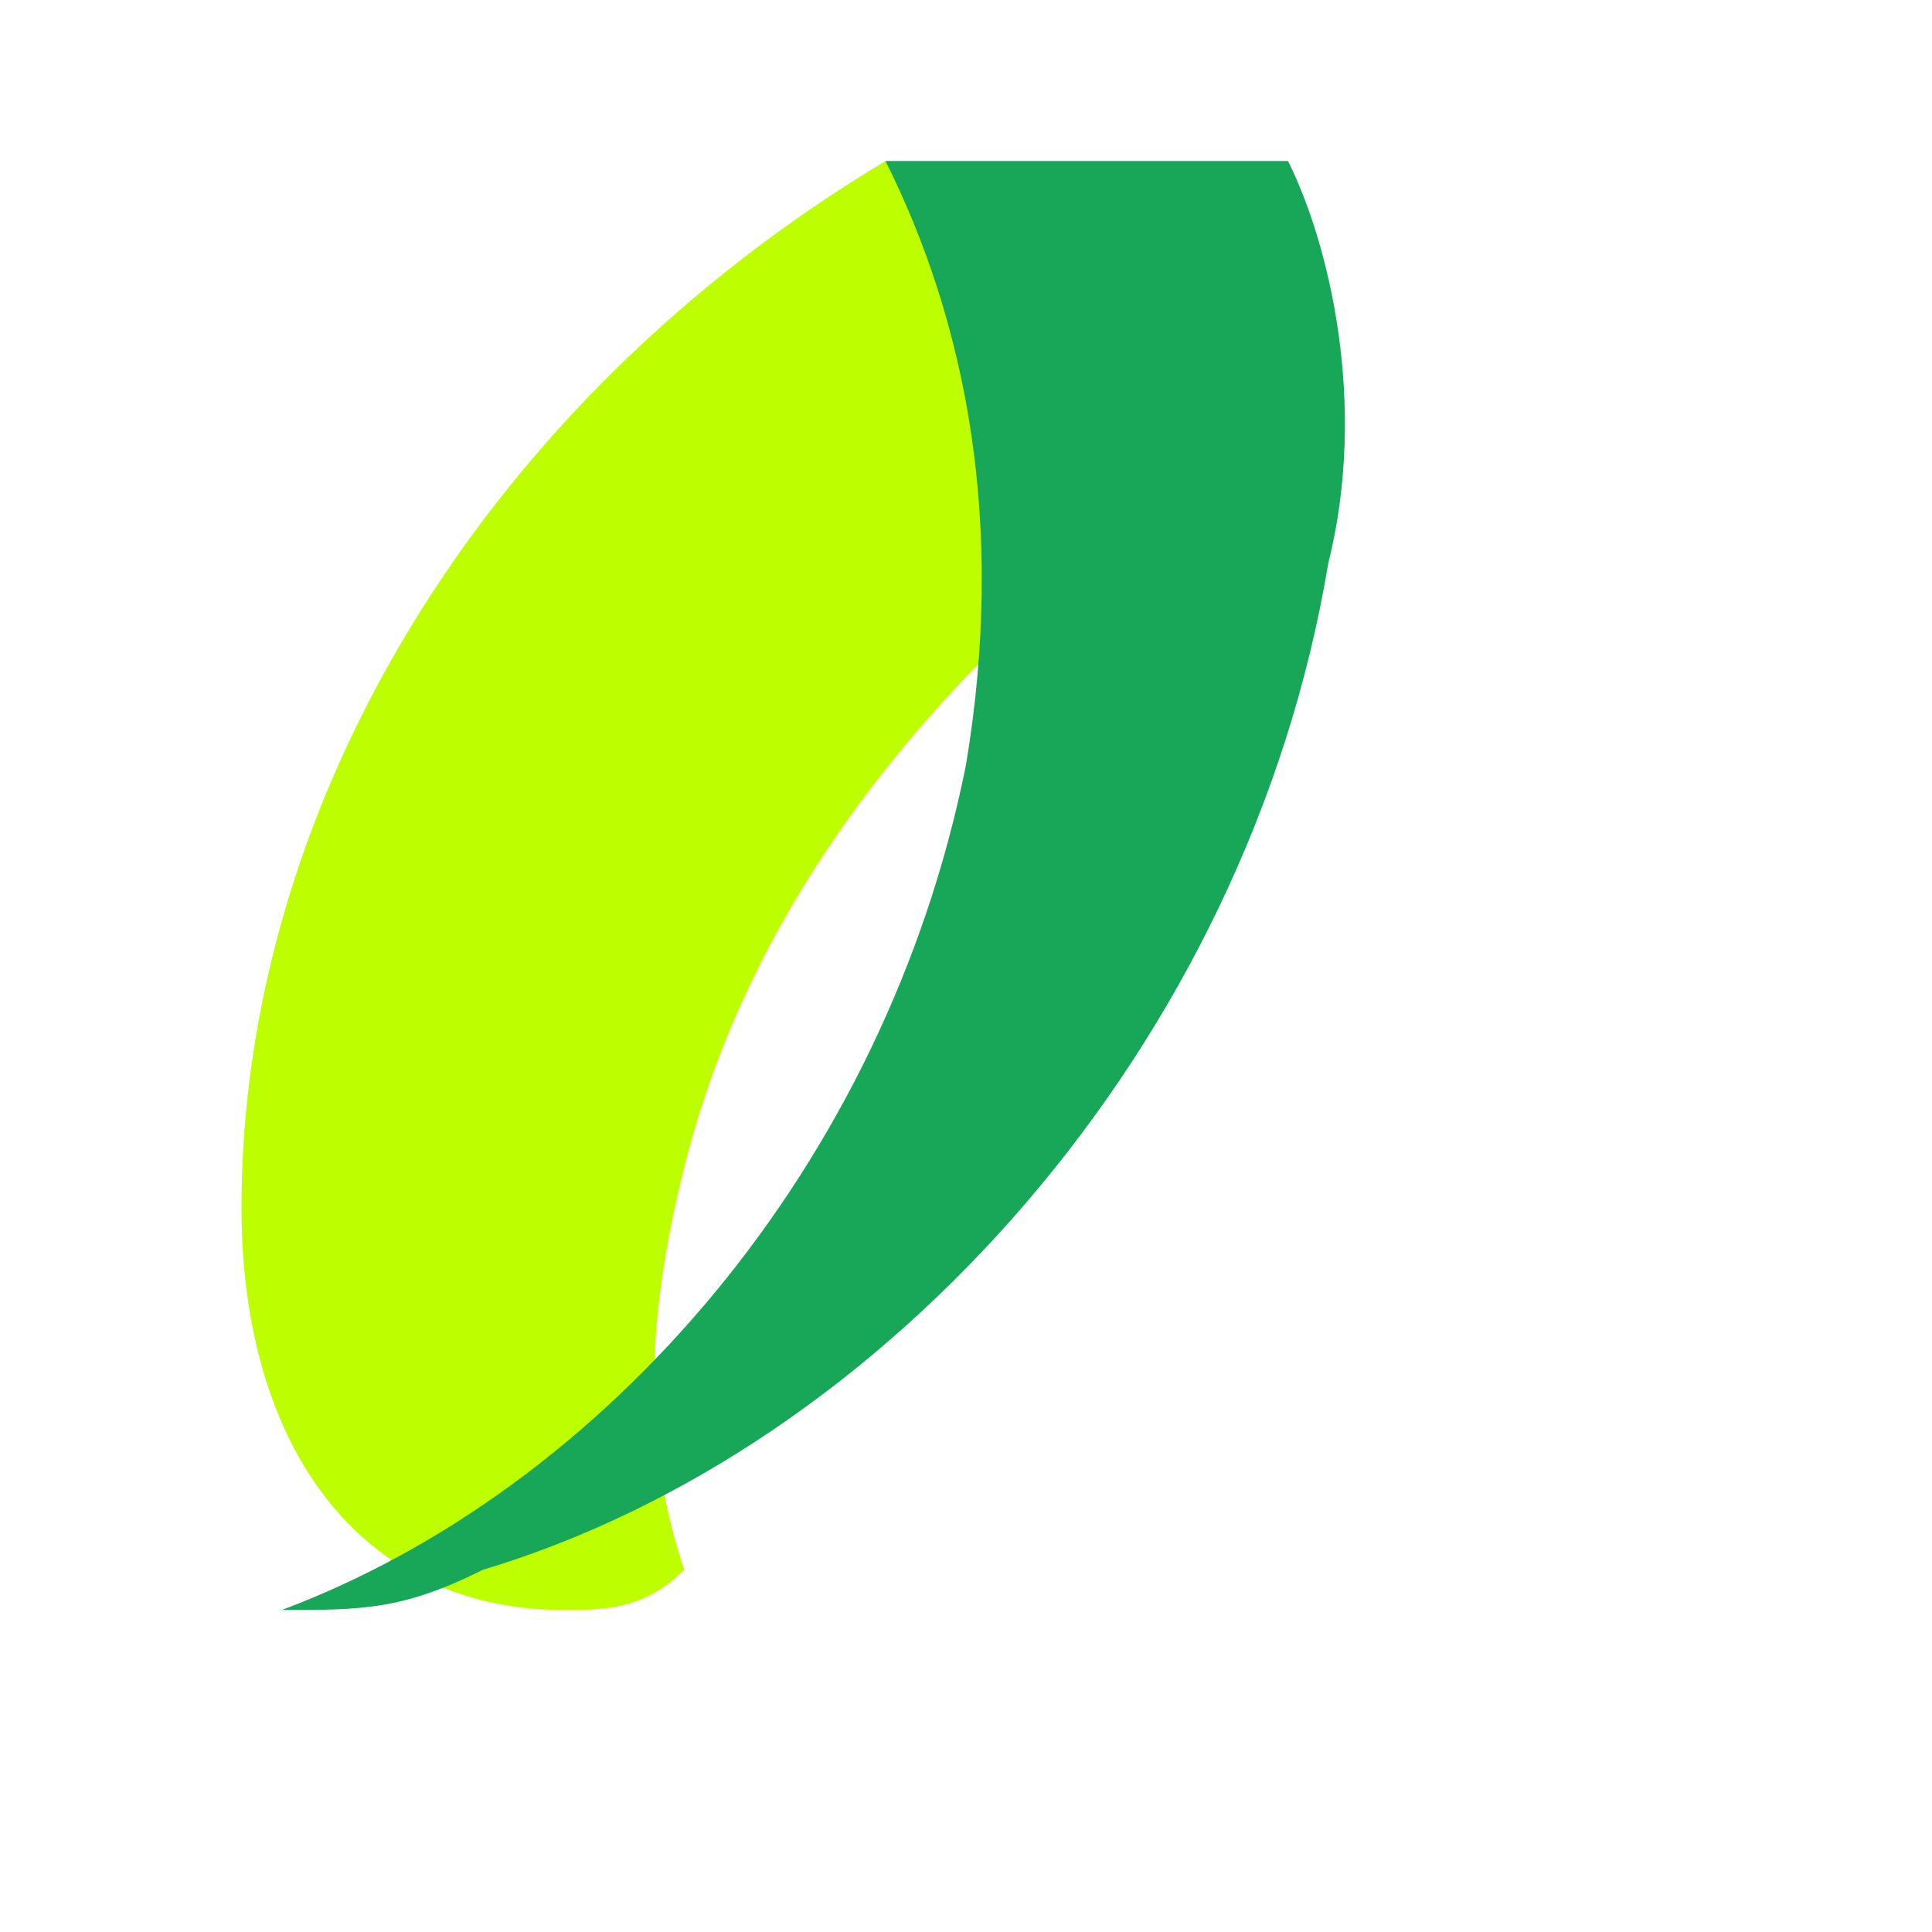
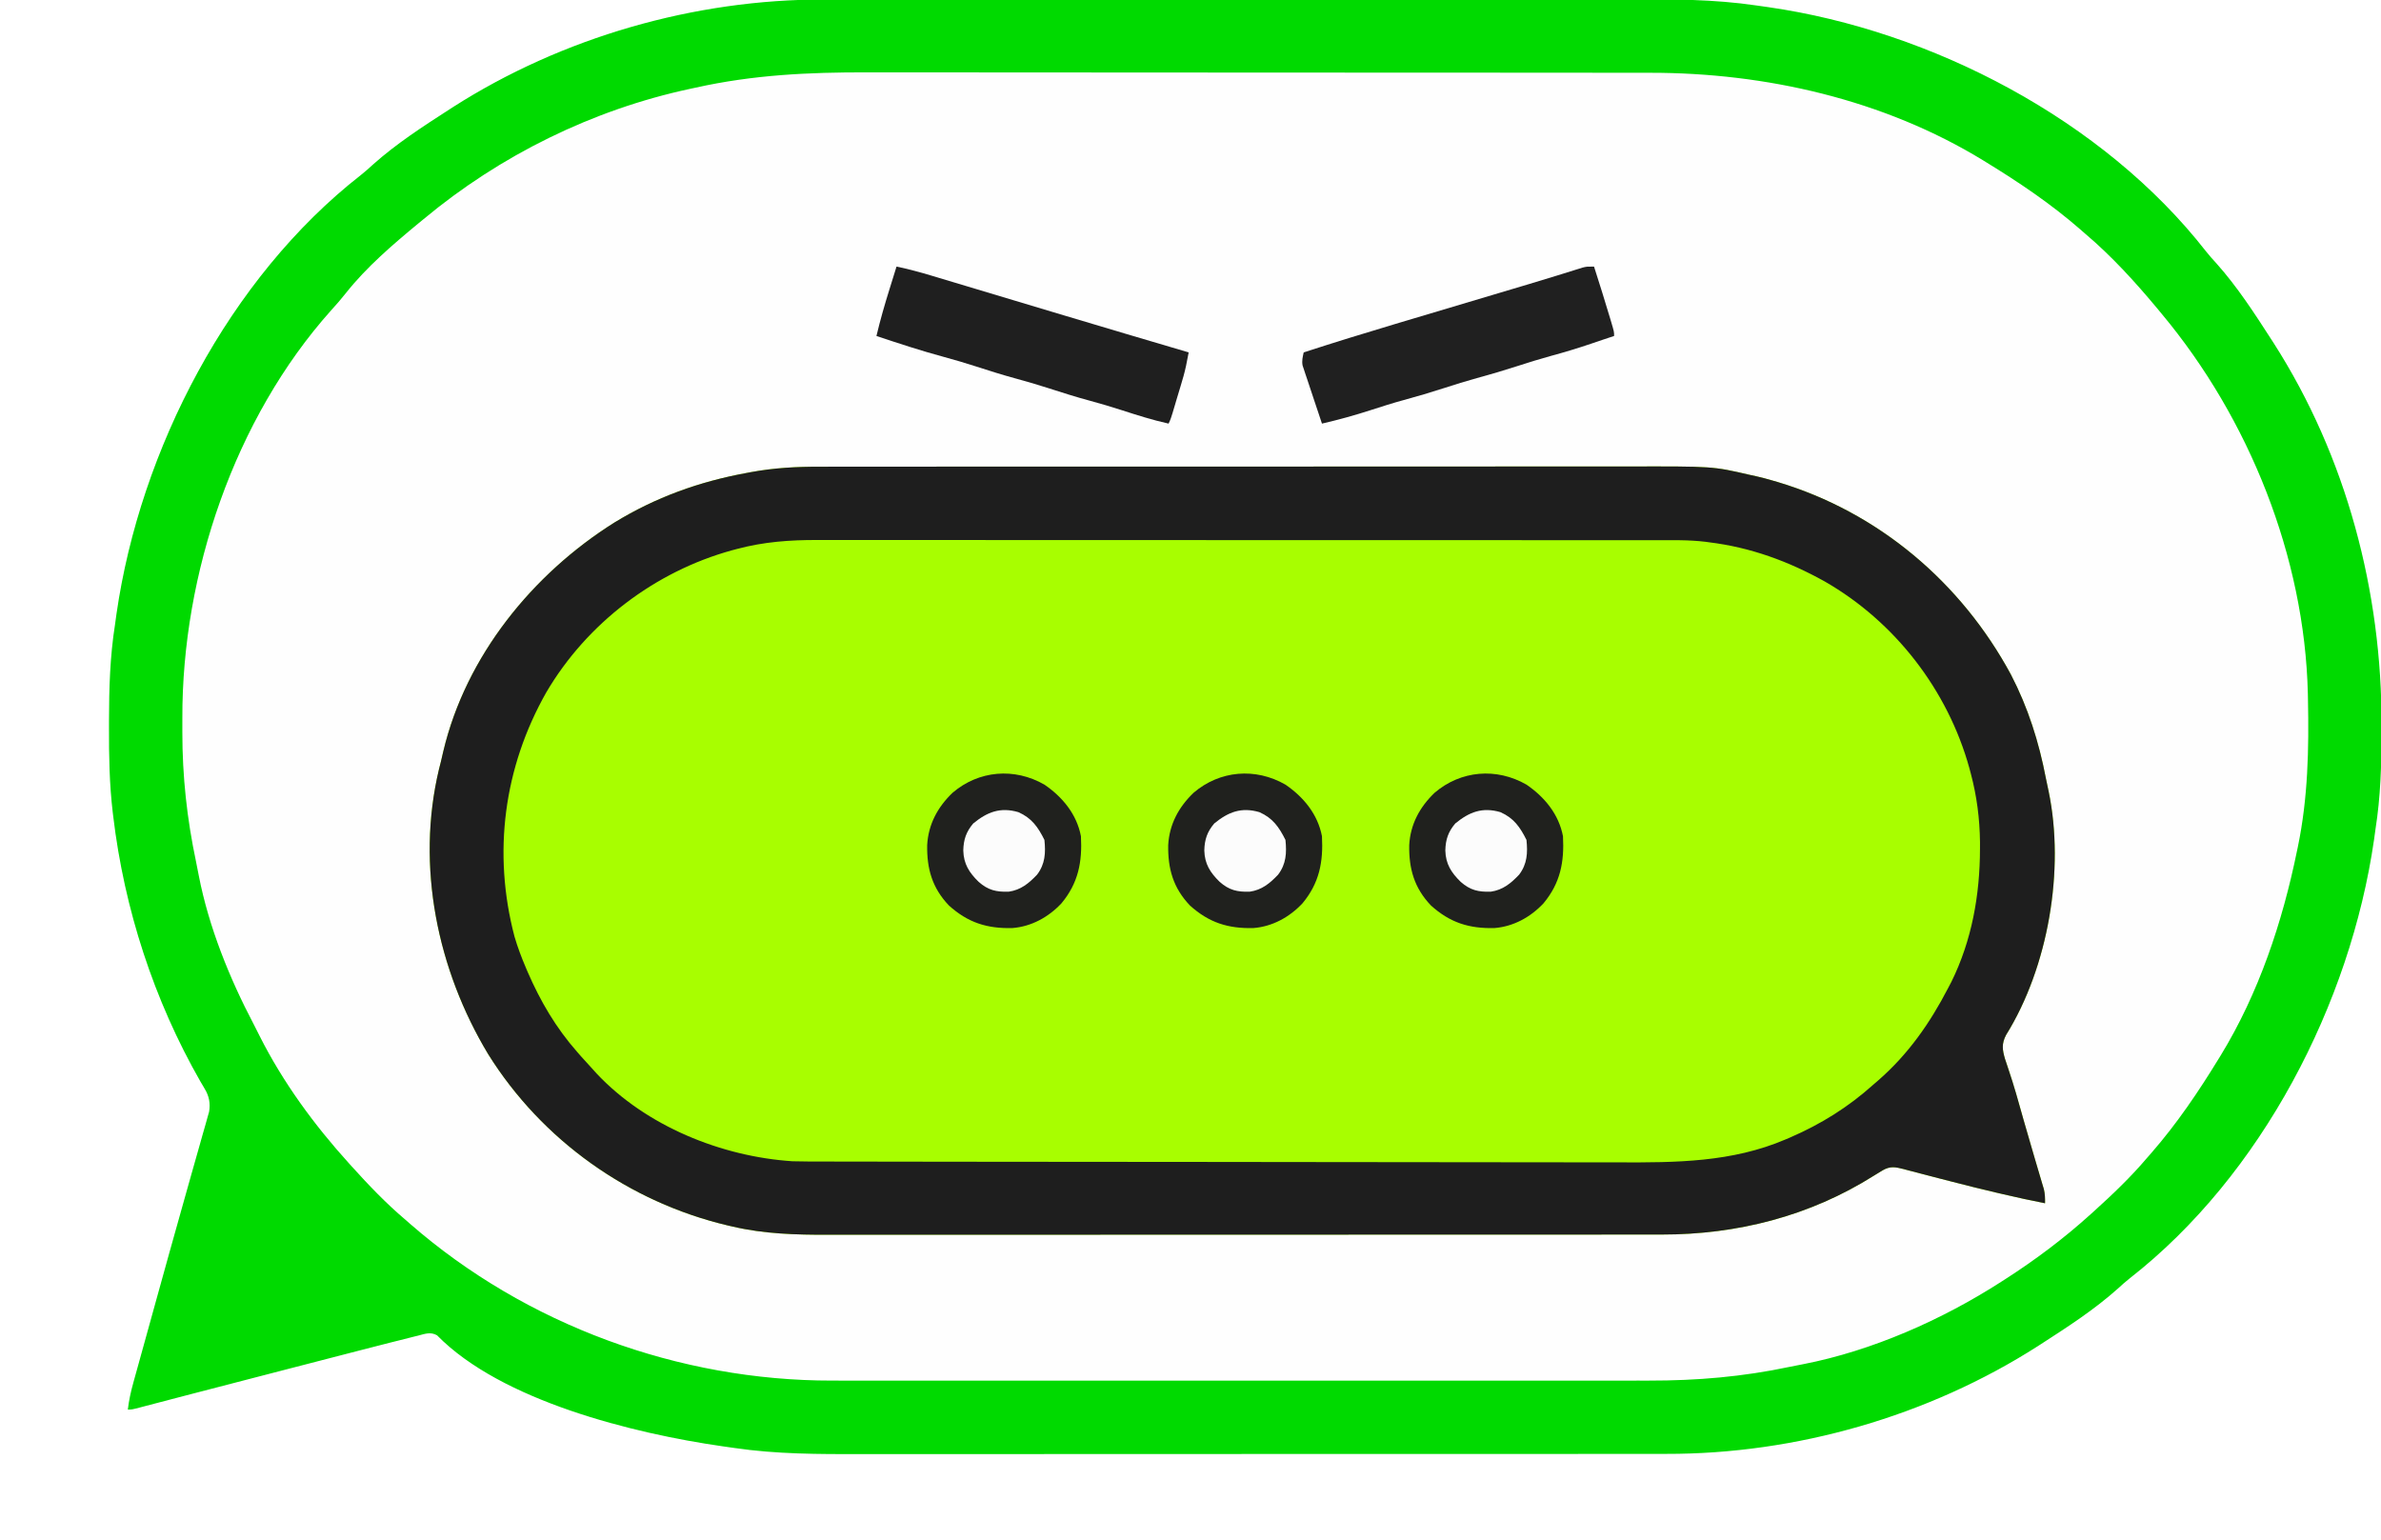
- <svg xmlns="http://www.w3.org/2000/svg" viewBox="0 0 48 48" fill="none">
-   <path d="M22 4C12 10 6 20 6 30c0 6 3 10 8 10 1 0 2 0 3-1-1-3-1-6 0-10 2-8 8-14 14-18C28 9 25 6 22 4z" fill="#bdff00" />
-   <path d="M22 4c2 4 3 9 2 15-2 10-9 18-17 21 2 0 3 0 5-1 10-3 19-13 21-25 1-4 0-8-1-10H22z" fill="#18a758" />
+ <svg xmlns="http://www.w3.org/2000/svg" version="1.1" width="1304" height="843">
+   <path d="M0 0 C2.077 -0.003 4.154 -0.007 6.231 -0.012 C11.876 -0.022 17.521 -0.02 23.166 -0.015 C29.279 -0.013 35.391 -0.022 41.504 -0.029 C53.456 -0.042 65.408 -0.044 77.36 -0.042 C87.084 -0.04 96.807 -0.042 106.531 -0.046 C107.933 -0.046 109.335 -0.047 110.737 -0.048 C112.85 -0.049 114.963 -0.049 117.076 -0.05 C136.698 -0.059 156.321 -0.063 175.944 -0.059 C176.682 -0.059 177.42 -0.059 178.181 -0.059 C181.922 -0.058 185.663 -0.057 189.404 -0.056 C190.147 -0.056 190.889 -0.056 191.655 -0.055 C193.157 -0.055 194.659 -0.055 196.161 -0.054 C219.52 -0.049 242.879 -0.057 266.239 -0.075 C292.544 -0.096 318.85 -0.107 345.156 -0.103 C347.968 -0.103 350.779 -0.102 353.591 -0.102 C354.629 -0.102 354.629 -0.102 355.688 -0.102 C366.083 -0.1 376.477 -0.107 386.872 -0.118 C398.712 -0.13 410.551 -0.131 422.391 -0.119 C428.419 -0.113 434.448 -0.112 440.477 -0.124 C464.011 -0.168 487.198 -0.187 510.529 3.261 C512.662 3.564 514.795 3.867 516.928 4.169 C606.431 17.023 700.414 65.871 756.674 137.909 C758.474 140.191 760.371 142.314 762.342 144.448 C773.802 157.265 783.23 171.849 792.529 186.261 C792.948 186.908 793.366 187.555 793.797 188.222 C833.633 250.505 853.061 324.288 852.842 397.823 C852.84 399.059 852.839 400.296 852.837 401.57 C852.799 419.35 852.306 436.675 849.529 454.261 C849.258 456.214 848.988 458.167 848.721 460.12 C835.756 549.859 787.16 643.958 714.881 700.405 C712.599 702.205 710.476 704.102 708.342 706.073 C695.525 717.534 680.941 726.962 666.529 736.261 C665.882 736.679 665.235 737.098 664.568 737.529 C604.599 775.884 532.117 796.671 461.059 796.521 C458.981 796.524 456.904 796.528 454.827 796.533 C449.182 796.543 443.538 796.541 437.893 796.537 C431.78 796.534 425.667 796.543 419.555 796.551 C407.603 796.564 395.651 796.565 383.699 796.563 C373.975 796.561 364.251 796.563 354.527 796.567 C353.126 796.568 351.724 796.568 350.322 796.569 C348.209 796.57 346.096 796.571 343.983 796.572 C324.36 796.58 304.738 796.585 285.115 796.58 C284.377 796.58 283.638 796.58 282.878 796.58 C279.137 796.579 275.396 796.578 271.655 796.577 C270.912 796.577 270.169 796.577 269.404 796.577 C267.902 796.577 266.399 796.576 264.897 796.576 C241.538 796.57 218.179 796.578 194.82 796.597 C168.514 796.618 142.208 796.628 115.902 796.624 C113.091 796.624 110.279 796.624 107.468 796.623 C106.776 796.623 106.084 796.623 105.37 796.623 C94.976 796.622 84.581 796.628 74.187 796.639 C62.347 796.651 50.508 796.652 38.668 796.64 C32.639 796.634 26.61 796.633 20.582 796.645 C-2.953 796.689 -26.14 796.709 -49.471 793.261 C-51.604 792.958 -53.737 792.655 -55.87 792.352 C-104.56 785.359 -176.909 767.53 -212.123 731.573 C-215.687 729.581 -218.649 730.752 -222.395 731.736 C-223.186 731.928 -223.977 732.12 -224.792 732.318 C-227.356 732.947 -229.913 733.603 -232.471 734.261 C-234.142 734.679 -235.814 735.095 -237.486 735.511 C-242.895 736.866 -248.292 738.263 -253.689 739.663 C-255.705 740.183 -257.72 740.703 -259.735 741.223 C-265.056 742.596 -270.376 743.973 -275.696 745.351 C-281.178 746.77 -286.662 748.185 -292.145 749.6 C-310.403 754.316 -328.658 759.042 -346.904 763.8 C-348.116 764.116 -349.327 764.431 -350.575 764.757 C-355.864 766.136 -361.153 767.518 -366.439 768.907 C-368.209 769.37 -369.979 769.833 -371.748 770.296 C-372.523 770.501 -373.299 770.706 -374.098 770.917 C-379.245 772.261 -379.245 772.261 -381.471 772.261 C-380.849 767.251 -379.836 762.486 -378.471 757.622 C-378.269 756.887 -378.066 756.152 -377.858 755.394 C-377.185 752.954 -376.506 750.515 -375.826 748.077 C-375.343 746.332 -374.861 744.586 -374.378 742.841 C-373.347 739.111 -372.313 735.382 -371.277 731.653 C-369.651 725.799 -368.032 719.942 -366.414 714.085 C-361.361 695.8 -356.275 677.525 -351.12 659.268 C-349.711 654.275 -348.308 649.281 -346.905 644.286 C-345.587 639.598 -344.257 634.913 -342.919 630.23 C-342.096 627.342 -341.284 624.451 -340.474 621.56 C-339.923 619.603 -339.358 617.649 -338.794 615.696 C-338.47 614.533 -338.146 613.369 -337.812 612.171 C-337.527 611.167 -337.242 610.164 -336.948 609.13 C-336.19 604.573 -336.927 600.634 -339.299 596.686 C-339.68 596.034 -340.061 595.381 -340.453 594.708 C-340.871 594.003 -341.29 593.299 -341.721 592.573 C-367.169 548.067 -383.412 498.164 -389.471 447.261 C-389.557 446.552 -389.643 445.844 -389.732 445.114 C-391.564 429.643 -391.83 414.265 -391.783 398.698 C-391.782 397.462 -391.78 396.226 -391.779 394.952 C-391.74 377.171 -391.248 359.846 -388.471 342.261 C-388.199 340.308 -387.93 338.355 -387.662 336.401 C-374.698 246.662 -326.101 152.563 -253.822 96.116 C-251.541 94.316 -249.418 92.419 -247.283 90.448 C-234.466 78.988 -219.882 69.56 -205.471 60.261 C-204.5 59.633 -204.5 59.633 -203.509 58.993 C-143.54 20.637 -71.058 -0.15 0 0 Z " fill="#FEFEFE" transform="translate(451.4707,-0.2606964)" />
+   <path d="M0 0 C2.082 -0.004 4.163 -0.01 6.245 -0.016 C11.911 -0.031 17.578 -0.027 23.245 -0.019 C29.377 -0.014 35.51 -0.027 41.642 -0.037 C52.944 -0.053 64.247 -0.056 75.549 -0.051 C85.997 -0.046 96.445 -0.047 106.893 -0.053 C108.299 -0.053 109.704 -0.054 111.11 -0.055 C113.229 -0.056 115.348 -0.057 117.467 -0.058 C137.147 -0.069 156.828 -0.074 176.508 -0.066 C177.249 -0.066 177.99 -0.065 178.753 -0.065 C184.766 -0.063 190.779 -0.06 196.792 -0.057 C220.232 -0.047 243.671 -0.056 267.11 -0.079 C293.497 -0.105 319.884 -0.118 346.271 -0.111 C349.09 -0.11 351.909 -0.109 354.728 -0.109 C355.422 -0.108 356.116 -0.108 356.831 -0.108 C367.262 -0.106 377.694 -0.114 388.125 -0.127 C400.004 -0.142 411.882 -0.142 423.761 -0.125 C429.811 -0.116 435.862 -0.114 441.913 -0.13 C488.755 -0.24 488.755 -0.24 508.712 4.388 C510.037 4.677 511.362 4.966 512.688 5.254 C515.587 5.914 518.422 6.673 521.274 7.513 C522.287 7.805 523.299 8.097 524.343 8.398 C579.5 24.931 624.788 63.359 652.041 113.85 C661.418 131.929 667.381 150.75 671.192 170.715 C671.651 173.076 672.159 175.42 672.684 177.767 C681.617 220.768 672.461 274.091 649.384 311.212 C646.855 316.016 647.322 319.359 648.813 324.392 C649.313 325.914 649.822 327.433 650.337 328.95 C650.895 330.655 651.451 332.361 652.005 334.067 C652.29 334.946 652.575 335.825 652.869 336.73 C654.219 340.987 655.438 345.278 656.649 349.575 C657.145 351.33 657.641 353.086 658.137 354.841 C658.391 355.737 658.644 356.634 658.905 357.558 C660.357 362.654 661.849 367.739 663.337 372.825 C663.924 374.841 664.511 376.856 665.098 378.872 C666.069 382.199 667.048 385.522 668.044 388.841 C668.408 390.073 668.773 391.305 669.149 392.575 C669.457 393.6 669.765 394.625 670.083 395.681 C670.706 398.363 670.758 400.648 670.712 403.388 C663.046 401.911 655.439 400.222 647.837 398.45 C646.582 398.16 645.328 397.87 644.036 397.572 C635.706 395.631 627.417 393.555 619.137 391.411 C617.135 390.897 615.133 390.382 613.131 389.868 C610.146 389.101 607.162 388.329 604.183 387.539 C601.382 386.797 598.577 386.073 595.77 385.353 C594.929 385.124 594.087 384.895 593.22 384.659 C588.718 383.523 585.922 382.936 581.712 385.388 C580.17 386.313 578.629 387.242 577.11 388.204 C541.878 410.469 502.112 420.557 460.745 420.521 C458.709 420.523 456.674 420.526 454.638 420.528 C449.062 420.534 443.485 420.534 437.909 420.533 C431.887 420.533 425.866 420.538 419.844 420.543 C408.052 420.551 396.26 420.554 384.468 420.555 C374.877 420.555 365.286 420.557 355.695 420.56 C352.93 420.561 350.165 420.562 347.4 420.563 C346.713 420.563 346.025 420.564 345.317 420.564 C325.987 420.57 306.658 420.574 287.328 420.573 C286.6 420.573 285.871 420.573 285.121 420.573 C281.43 420.573 277.739 420.573 274.048 420.573 C273.315 420.573 272.582 420.573 271.826 420.573 C270.344 420.573 268.862 420.573 267.379 420.573 C244.338 420.572 221.296 420.58 198.254 420.593 C172.338 420.609 146.422 420.617 120.506 420.617 C117.737 420.616 114.969 420.616 112.201 420.616 C111.519 420.616 110.838 420.616 110.135 420.616 C99.206 420.616 88.277 420.623 77.348 420.631 C66.346 420.64 55.343 420.641 44.34 420.634 C38.389 420.631 32.438 420.631 26.487 420.64 C21.024 420.647 15.562 420.646 10.099 420.637 C8.138 420.636 6.176 420.637 4.214 420.643 C-13.152 420.69 -30.875 420.182 -47.851 416.2 C-49.263 415.879 -49.263 415.879 -50.704 415.551 C-104.754 402.773 -152.448 368.956 -181.913 321.763 C-209.772 275.51 -221.54 218.768 -208.878 165.706 C-208.521 164.269 -208.16 162.834 -207.794 161.4 C-207.328 159.547 -206.908 157.682 -206.491 155.817 C-194.138 103.723 -157.642 58.775 -112.913 30.638 C-90.247 16.755 -66.39 8.162 -40.288 3.388 C-39.649 3.267 -39.009 3.145 -38.35 3.021 C-25.49 0.62 -13.061 -0.043 0 0 Z " fill="#A8FE00" transform="translate(449.2884,255.6123)" />
+   <path d="M0 0 C2.077 -0.003 4.154 -0.007 6.231 -0.012 C11.876 -0.022 17.521 -0.02 23.166 -0.015 C29.279 -0.013 35.391 -0.022 41.504 -0.029 C53.456 -0.042 65.408 -0.044 77.36 -0.042 C87.084 -0.04 96.807 -0.042 106.531 -0.046 C107.933 -0.046 109.335 -0.047 110.737 -0.048 C112.85 -0.049 114.963 -0.049 117.076 -0.05 C136.698 -0.059 156.321 -0.063 175.944 -0.059 C176.682 -0.059 177.42 -0.059 178.181 -0.059 C181.922 -0.058 185.663 -0.057 189.404 -0.056 C190.147 -0.056 190.889 -0.056 191.655 -0.055 C193.157 -0.055 194.659 -0.055 196.161 -0.054 C219.52 -0.049 242.879 -0.057 266.239 -0.075 C292.544 -0.096 318.85 -0.107 345.156 -0.103 C347.968 -0.103 350.779 -0.102 353.591 -0.102 C354.629 -0.102 354.629 -0.102 355.688 -0.102 C366.083 -0.1 376.477 -0.107 386.872 -0.118 C398.712 -0.13 410.551 -0.131 422.391 -0.119 C428.419 -0.113 434.448 -0.112 440.477 -0.124 C464.011 -0.168 487.198 -0.187 510.529 3.261 C512.662 3.564 514.795 3.867 516.928 4.169 C606.431 17.023 700.414 65.871 756.674 137.909 C758.474 140.191 760.371 142.314 762.342 144.448 C773.802 157.265 783.23 171.849 792.529 186.261 C792.948 186.908 793.366 187.555 793.797 188.222 C833.633 250.505 853.061 324.288 852.842 397.823 C852.84 399.059 852.839 400.296 852.837 401.57 C852.799 419.35 852.306 436.675 849.529 454.261 C849.258 456.214 848.988 458.167 848.721 460.12 C835.756 549.859 787.16 643.958 714.881 700.405 C712.599 702.205 710.476 704.102 708.342 706.073 C695.525 717.534 680.941 726.962 666.529 736.261 C665.882 736.679 665.235 737.098 664.568 737.529 C604.599 775.884 532.117 796.671 461.059 796.521 C458.981 796.524 456.904 796.528 454.827 796.533 C449.182 796.543 443.538 796.541 437.893 796.537 C431.78 796.534 425.667 796.543 419.555 796.551 C407.603 796.564 395.651 796.565 383.699 796.563 C373.975 796.561 364.251 796.563 354.527 796.567 C353.126 796.568 351.724 796.568 350.322 796.569 C348.209 796.57 346.096 796.571 343.983 796.572 C324.36 796.58 304.738 796.585 285.115 796.58 C284.377 796.58 283.638 796.58 282.878 796.58 C279.137 796.579 275.396 796.578 271.655 796.577 C270.912 796.577 270.169 796.577 269.404 796.577 C267.902 796.577 266.399 796.576 264.897 796.576 C241.538 796.57 218.179 796.578 194.82 796.597 C168.514 796.618 142.208 796.628 115.902 796.624 C113.091 796.624 110.279 796.624 107.468 796.623 C106.776 796.623 106.084 796.623 105.37 796.623 C94.976 796.622 84.581 796.628 74.187 796.639 C62.347 796.651 50.508 796.652 38.668 796.64 C32.639 796.634 26.61 796.633 20.582 796.645 C-2.953 796.689 -26.14 796.709 -49.471 793.261 C-51.604 792.958 -53.737 792.655 -55.87 792.352 C-104.56 785.359 -176.909 767.53 -212.123 731.573 C-215.687 729.581 -218.649 730.752 -222.395 731.736 C-223.186 731.928 -223.977 732.12 -224.792 732.318 C-227.356 732.947 -229.913 733.603 -232.471 734.261 C-234.142 734.679 -235.814 735.095 -237.486 735.511 C-242.895 736.866 -248.292 738.263 -253.689 739.663 C-255.705 740.183 -257.72 740.703 -259.735 741.223 C-265.056 742.596 -270.376 743.973 -275.696 745.351 C-281.178 746.77 -286.662 748.185 -292.145 749.6 C-310.403 754.316 -328.658 759.042 -346.904 763.8 C-348.116 764.116 -349.327 764.431 -350.575 764.757 C-355.864 766.136 -361.153 767.518 -366.439 768.907 C-368.209 769.37 -369.979 769.833 -371.748 770.296 C-372.523 770.501 -373.299 770.706 -374.098 770.917 C-379.245 772.261 -379.245 772.261 -381.471 772.261 C-380.849 767.251 -379.836 762.486 -378.471 757.622 C-378.269 756.887 -378.066 756.152 -377.858 755.394 C-377.185 752.954 -376.506 750.515 -375.826 748.077 C-375.343 746.332 -374.861 744.586 -374.378 742.841 C-373.347 739.111 -372.313 735.382 -371.277 731.653 C-369.651 725.799 -368.032 719.942 -366.414 714.085 C-361.361 695.8 -356.275 677.525 -351.12 659.268 C-349.711 654.275 -348.308 649.281 -346.905 644.286 C-345.587 639.598 -344.257 634.913 -342.919 630.23 C-342.096 627.342 -341.284 624.451 -340.474 621.56 C-339.923 619.603 -339.358 617.649 -338.794 615.696 C-338.47 614.533 -338.146 613.369 -337.812 612.171 C-337.527 611.167 -337.242 610.164 -336.948 609.13 C-336.19 604.573 -336.927 600.634 -339.299 596.686 C-339.68 596.034 -340.061 595.381 -340.453 594.708 C-340.871 594.003 -341.29 593.299 -341.721 592.573 C-367.169 548.067 -383.412 498.164 -389.471 447.261 C-389.557 446.552 -389.643 445.844 -389.732 445.114 C-391.564 429.643 -391.83 414.265 -391.783 398.698 C-391.782 397.462 -391.78 396.226 -391.779 394.952 C-391.74 377.171 -391.248 359.846 -388.471 342.261 C-388.199 340.308 -387.93 338.355 -387.662 336.401 C-374.698 246.662 -326.101 152.563 -253.822 96.116 C-251.541 94.316 -249.418 92.419 -247.283 90.448 C-234.466 78.988 -219.882 69.56 -205.471 60.261 C-204.5 59.633 -204.5 59.633 -203.509 58.993 C-143.54 20.637 -71.058 -0.15 0 0 Z M-70.471 48.261 C-71.979 48.583 -71.979 48.583 -73.518 48.912 C-126.882 60.342 -177.552 85.329 -219.471 120.261 C-220.425 121.042 -221.379 121.823 -222.361 122.628 C-236.266 134.116 -250.754 146.526 -261.971 160.698 C-264.609 163.991 -267.281 167.175 -270.158 170.261 C-323.064 229.453 -351.793 314.624 -351.601 393.397 C-351.596 395.993 -351.601 398.587 -351.607 401.183 C-351.618 425.443 -349.094 448.632 -344.075 472.36 C-343.559 474.839 -343.074 477.319 -342.607 479.808 C-337.147 507.923 -325.793 536.004 -312.507 561.269 C-311.394 563.408 -310.318 565.563 -309.244 567.722 C-296.525 592.979 -279.431 616.332 -260.471 637.261 C-259.958 637.83 -259.445 638.4 -258.916 638.986 C-249.621 649.279 -240.069 659.293 -229.471 668.261 C-228.575 669.046 -227.679 669.831 -226.756 670.64 C-163.262 725.941 -79.596 756.494 4.37 756.388 C6.368 756.389 8.365 756.39 10.363 756.392 C15.825 756.397 21.287 756.395 26.748 756.391 C32.65 756.389 38.551 756.393 44.452 756.395 C56.004 756.4 67.557 756.399 79.109 756.396 C88.503 756.394 97.898 756.393 107.292 756.395 C108.295 756.395 108.295 756.395 109.318 756.395 C112.033 756.395 114.747 756.395 117.461 756.396 C142.909 756.399 168.356 756.396 193.804 756.391 C216.376 756.386 238.948 756.386 261.52 756.391 C286.912 756.396 312.304 756.399 337.695 756.395 C340.407 756.395 343.118 756.395 345.83 756.395 C346.497 756.394 347.165 756.394 347.853 756.394 C357.899 756.393 367.946 756.394 377.992 756.397 C389.43 756.4 400.868 756.399 412.305 756.394 C418.135 756.391 423.964 756.39 429.793 756.393 C435.142 756.396 440.491 756.395 445.84 756.389 C447.762 756.388 449.685 756.389 451.607 756.391 C477.897 756.422 502.887 754.309 528.629 748.865 C531.107 748.349 533.588 747.864 536.076 747.397 C573.861 740.059 612.326 723.003 644.529 702.261 C645.111 701.889 645.692 701.518 646.291 701.136 C662.998 690.429 678.824 678.583 693.529 665.261 C694.099 664.748 694.668 664.235 695.255 663.706 C705.547 654.411 715.562 644.859 724.529 634.261 C725.314 633.365 726.099 632.469 726.908 631.546 C740.781 615.618 752.512 598.25 763.529 580.261 C763.928 579.613 764.328 578.966 764.739 578.299 C785.583 544.215 798.57 505.22 806.529 466.261 C806.677 465.56 806.825 464.859 806.977 464.136 C812.544 437.387 813.097 410.452 812.529 383.261 C812.508 382.194 812.488 381.127 812.466 380.027 C810.7 305.264 780.221 229.416 732.529 172.261 C731.288 170.76 731.288 170.76 730.021 169.229 C717.891 154.664 705.017 140.52 690.529 128.261 C689.633 127.476 688.737 126.691 687.814 125.882 C671.887 112.009 654.519 100.278 636.529 89.261 C635.558 88.662 635.558 88.662 634.567 88.051 C580.227 54.819 515.488 40.087 452.312 40.12 C450.297 40.118 448.283 40.115 446.269 40.111 C440.77 40.103 435.272 40.101 429.773 40.101 C423.828 40.099 417.882 40.091 411.937 40.085 C398.277 40.07 384.617 40.064 370.956 40.06 C364.193 40.057 357.429 40.054 350.665 40.05 C327.472 40.037 304.278 40.027 281.084 40.023 C279.63 40.023 278.177 40.023 276.723 40.022 C275.266 40.022 273.809 40.022 272.352 40.022 C269.43 40.021 266.508 40.021 263.585 40.02 C262.861 40.02 262.136 40.02 261.39 40.02 C237.92 40.017 214.45 40.001 190.98 39.977 C166.113 39.953 141.246 39.939 116.38 39.938 C113.644 39.938 110.907 39.937 108.171 39.937 C107.497 39.937 106.824 39.937 106.13 39.937 C96.012 39.936 85.895 39.927 75.777 39.913 C64.249 39.897 52.72 39.892 41.191 39.901 C35.321 39.905 29.45 39.904 23.579 39.89 C-8.557 39.817 -38.981 41.234 -70.471 48.261 Z " fill="#00DA00" transform="translate(451.4707,-0.2606964)" />
+   <path d="M0 0 C2.082 -0.004 4.163 -0.01 6.245 -0.016 C11.911 -0.031 17.578 -0.027 23.245 -0.019 C29.377 -0.014 35.51 -0.027 41.642 -0.037 C52.944 -0.053 64.247 -0.056 75.549 -0.051 C85.997 -0.046 96.445 -0.047 106.893 -0.053 C108.299 -0.053 109.704 -0.054 111.11 -0.055 C113.229 -0.056 115.348 -0.057 117.467 -0.058 C137.147 -0.069 156.828 -0.074 176.508 -0.066 C177.249 -0.066 177.99 -0.065 178.753 -0.065 C184.766 -0.063 190.779 -0.06 196.792 -0.057 C220.232 -0.047 243.671 -0.056 267.11 -0.079 C293.497 -0.105 319.884 -0.118 346.271 -0.111 C349.09 -0.11 351.909 -0.109 354.728 -0.109 C355.422 -0.108 356.116 -0.108 356.831 -0.108 C367.262 -0.106 377.694 -0.114 388.125 -0.127 C400.004 -0.142 411.882 -0.142 423.761 -0.125 C429.811 -0.116 435.862 -0.114 441.913 -0.13 C488.755 -0.24 488.755 -0.24 508.712 4.388 C510.037 4.677 511.362 4.966 512.688 5.254 C515.587 5.914 518.422 6.673 521.274 7.513 C522.287 7.805 523.299 8.097 524.343 8.398 C579.5 24.931 624.788 63.359 652.041 113.85 C661.418 131.929 667.381 150.75 671.192 170.715 C671.651 173.076 672.159 175.42 672.684 177.767 C681.617 220.768 672.461 274.091 649.384 311.212 C646.855 316.016 647.322 319.359 648.813 324.392 C649.313 325.914 649.822 327.433 650.337 328.95 C650.895 330.655 651.451 332.361 652.005 334.067 C652.29 334.946 652.575 335.825 652.869 336.73 C654.219 340.987 655.438 345.278 656.649 349.575 C657.145 351.33 657.641 353.086 658.137 354.841 C658.391 355.737 658.644 356.634 658.905 357.558 C660.357 362.654 661.849 367.739 663.337 372.825 C663.924 374.841 664.511 376.856 665.098 378.872 C666.069 382.199 667.048 385.522 668.044 388.841 C668.408 390.073 668.773 391.305 669.149 392.575 C669.457 393.6 669.765 394.625 670.083 395.681 C670.706 398.363 670.758 400.648 670.712 403.388 C663.046 401.911 655.439 400.222 647.837 398.45 C646.582 398.16 645.328 397.87 644.036 397.572 C635.706 395.631 627.417 393.555 619.137 391.411 C617.135 390.897 615.133 390.382 613.131 389.868 C610.146 389.101 607.162 388.329 604.183 387.539 C601.382 386.797 598.577 386.073 595.77 385.353 C594.929 385.124 594.087 384.895 593.22 384.659 C588.718 383.523 585.922 382.936 581.712 385.388 C580.17 386.313 578.629 387.242 577.11 388.204 C541.878 410.469 502.112 420.557 460.745 420.521 C458.709 420.523 456.674 420.526 454.638 420.528 C449.062 420.534 443.485 420.534 437.909 420.533 C431.887 420.533 425.866 420.538 419.844 420.543 C408.052 420.551 396.26 420.554 384.468 420.555 C374.877 420.555 365.286 420.557 355.695 420.56 C352.93 420.561 350.165 420.562 347.4 420.563 C346.713 420.563 346.025 420.564 345.317 420.564 C325.987 420.57 306.658 420.574 287.328 420.573 C286.6 420.573 285.871 420.573 285.121 420.573 C281.43 420.573 277.739 420.573 274.048 420.573 C273.315 420.573 272.582 420.573 271.826 420.573 C270.344 420.573 268.862 420.573 267.379 420.573 C244.338 420.572 221.296 420.58 198.254 420.593 C172.338 420.609 146.422 420.617 120.506 420.617 C117.737 420.616 114.969 420.616 112.201 420.616 C111.519 420.616 110.838 420.616 110.135 420.616 C99.206 420.616 88.277 420.623 77.348 420.631 C66.346 420.64 55.343 420.641 44.34 420.634 C38.389 420.631 32.438 420.631 26.487 420.64 C21.024 420.647 15.562 420.646 10.099 420.637 C8.138 420.636 6.176 420.637 4.214 420.643 C-13.152 420.69 -30.875 420.182 -47.851 416.2 C-49.263 415.879 -49.263 415.879 -50.704 415.551 C-104.754 402.773 -152.448 368.956 -181.913 321.763 C-209.772 275.51 -221.54 218.768 -208.878 165.706 C-208.521 164.269 -208.16 162.834 -207.794 161.4 C-207.328 159.547 -206.908 157.682 -206.491 155.817 C-194.138 103.723 -157.642 58.775 -112.913 30.638 C-90.247 16.755 -66.39 8.162 -40.288 3.388 C-39.649 3.267 -39.009 3.145 -38.35 3.021 C-25.49 0.62 -13.061 -0.043 0 0 Z M-45.538 45.013 C-47.002 45.401 -47.002 45.401 -48.496 45.797 C-90.669 57.442 -127.953 85.85 -150.11 123.589 C-173.388 164.676 -179.566 211.476 -167.51 257.351 C-165.799 263.185 -163.68 268.802 -161.288 274.388 C-160.778 275.587 -160.778 275.587 -160.257 276.81 C-153.345 292.738 -144.789 307.328 -133.288 320.388 C-132.536 321.25 -131.783 322.112 -131.007 323.001 C-128.798 325.493 -126.553 327.946 -124.288 330.388 C-123.712 331.03 -123.136 331.672 -122.542 332.333 C-95.487 361.135 -54.188 377.831 -15.288 380.388 C-8.706 380.588 -2.118 380.54 4.466 380.542 C6.491 380.546 8.516 380.55 10.541 380.555 C16.093 380.567 21.645 380.572 27.197 380.577 C33.19 380.583 39.184 380.595 45.178 380.605 C59.649 380.63 74.121 380.644 88.592 380.657 C92.684 380.661 96.776 380.665 100.868 380.669 C126.315 380.694 151.761 380.716 177.207 380.729 C183.097 380.732 188.988 380.735 194.878 380.738 C195.609 380.738 196.341 380.739 197.095 380.739 C220.778 380.751 244.462 380.782 268.145 380.824 C292.534 380.867 316.923 380.893 341.313 380.898 C344.767 380.899 348.222 380.9 351.677 380.901 C352.357 380.901 353.036 380.901 353.737 380.902 C364.615 380.905 375.493 380.925 386.371 380.952 C397.337 380.978 408.303 380.985 419.27 380.975 C425.195 380.97 431.121 380.972 437.047 380.997 C468.514 381.123 499.259 381 528.712 368.388 C529.511 368.047 530.31 367.707 531.134 367.356 C548.124 359.984 562.939 350.741 576.712 338.388 C577.595 337.626 578.478 336.864 579.387 336.079 C595.85 321.716 607.74 304.659 617.712 285.388 C618.276 284.313 618.841 283.238 619.423 282.13 C630.65 259.378 635.053 234.447 635.087 209.263 C635.088 208.007 635.09 206.752 635.092 205.458 C634.939 192.767 633.35 180.405 630.087 168.138 C629.699 166.674 629.699 166.674 629.303 165.18 C617.488 122.394 588.564 84.923 550.077 62.851 C530.169 51.755 509.413 44.165 486.712 41.388 C486.088 41.301 485.463 41.214 484.821 41.124 C475.517 39.985 466.136 40.246 456.78 40.254 C454.736 40.252 452.692 40.25 450.648 40.247 C445.045 40.241 439.441 40.241 433.838 40.242 C427.789 40.243 421.74 40.237 415.692 40.232 C403.846 40.224 392.001 40.221 380.155 40.221 C370.525 40.22 360.895 40.218 351.265 40.215 C348.49 40.214 345.715 40.213 342.94 40.212 C342.251 40.212 341.561 40.212 340.85 40.212 C321.452 40.205 302.054 40.201 282.656 40.202 C281.56 40.202 281.56 40.202 280.441 40.202 C276.737 40.202 273.032 40.202 269.328 40.202 C268.592 40.202 267.856 40.202 267.098 40.202 C265.61 40.202 264.123 40.202 262.635 40.202 C239.493 40.203 216.35 40.196 193.208 40.182 C167.191 40.166 141.174 40.158 115.157 40.159 C112.38 40.159 109.604 40.159 106.828 40.159 C106.144 40.159 105.461 40.159 104.756 40.159 C93.775 40.159 82.793 40.153 71.812 40.144 C60.767 40.136 49.723 40.135 38.679 40.141 C32.7 40.144 26.722 40.144 20.743 40.136 C15.264 40.128 9.784 40.129 4.305 40.138 C2.329 40.14 0.353 40.138 -1.622 40.132 C-16.677 40.092 -30.914 41.122 -45.538 45.013 Z " fill="#1E1E1E" transform="translate(449.2884,255.6123)" />
+   <path d="M0 0 C3.034 9.498 6.043 19.002 8.875 28.562 C9.197 29.641 9.197 29.641 9.526 30.742 C11 35.759 11 35.759 11 38 C8.977 38.674 6.954 39.348 4.93 40.02 C2.848 40.716 0.771 41.423 -1.305 42.137 C-8.752 44.675 -16.219 46.93 -23.814 48.984 C-29.932 50.658 -35.966 52.548 -42 54.5 C-49.35 56.876 -56.715 59.074 -64.172 61.086 C-70.171 62.724 -76.084 64.588 -82 66.5 C-89.348 68.875 -96.711 71.076 -104.167 73.084 C-110.213 74.732 -116.165 76.628 -122.125 78.562 C-131.002 81.441 -139.908 83.903 -149 86 C-149.671 83.987 -150.342 81.974 -151.012 79.961 C-151.74 77.778 -152.473 75.596 -153.207 73.414 C-154.485 69.614 -155.743 65.807 -157 62 C-157.338 61.006 -157.675 60.012 -158.023 58.988 C-158.445 57.695 -158.445 57.695 -158.875 56.375 C-159.12 55.64 -159.365 54.905 -159.617 54.148 C-160.083 51.533 -159.57 49.574 -159 47 C-142.379 41.615 -125.706 36.448 -108.961 31.465 C-106.653 30.776 -104.345 30.087 -102.037 29.397 C-96.033 27.604 -90.028 25.814 -84.023 24.025 C-74.412 21.16 -64.802 18.291 -55.192 15.422 C-51.888 14.436 -48.583 13.452 -45.278 12.467 C-43.198 11.846 -41.117 11.226 -39.037 10.605 C-38.04 10.308 -37.043 10.012 -36.016 9.706 C-30.83 8.159 -25.654 6.588 -20.486 4.983 C-18.904 4.494 -18.904 4.494 -17.29 3.995 C-15.281 3.372 -13.274 2.745 -11.268 2.112 C-9.923 1.696 -9.923 1.696 -8.551 1.271 C-7.374 0.902 -7.374 0.902 -6.172 0.525 C-4 0 -4 0 0 0 Z " fill="#202020" transform="translate(873,146)" />
+   <path d="M0 0 C6.487 1.368 12.801 3.041 19.146 4.958 C20.12 5.25 21.094 5.541 22.098 5.842 C25.312 6.804 28.525 7.771 31.738 8.738 C34.019 9.422 36.3 10.105 38.58 10.789 C44.606 12.594 50.63 14.403 56.654 16.214 C66.139 19.063 75.625 21.907 85.111 24.751 C87.443 25.45 89.774 26.149 92.105 26.848 C114.718 33.631 137.353 40.335 160 47 C159.693 48.577 159.384 50.153 159.074 51.729 C158.902 52.606 158.73 53.484 158.553 54.388 C157.755 58.156 156.686 61.819 155.562 65.5 C155.344 66.229 155.125 66.958 154.899 67.709 C154.467 69.149 154.032 70.589 153.596 72.028 C152.8 74.66 152.027 77.299 151.25 79.938 C150.612 82.101 150.009 83.982 149 86 C140.318 84.077 131.935 81.423 123.482 78.689 C117.686 76.825 111.879 75.084 106 73.5 C98.312 71.426 90.748 69.035 83.172 66.586 C77.479 64.757 71.772 63.057 66 61.5 C58.312 59.426 50.748 57.035 43.172 54.586 C37.479 52.757 31.772 51.057 26 49.5 C13.53 46.133 1.242 42.114 -11 38 C-8.933 29.305 -6.48 20.778 -3.812 12.25 C-3.444 11.064 -3.076 9.878 -2.697 8.656 C-1.801 5.77 -0.902 2.885 0 0 Z " fill="#1F1F1F" transform="translate(491,146)" />
+   <path d="M0 0 C9.901 6.767 17.703 16.231 19.988 28.27 C20.738 42.43 18.554 53.897 9.301 65.02 C2.175 72.6 -7.145 77.725 -17.559 78.551 C-31.438 78.885 -41.87 75.608 -52.309 66.199 C-61.485 56.574 -64.451 46.074 -64.223 33.094 C-63.596 21.732 -58.483 12.279 -50.324 4.457 C-35.959 -7.822 -16.444 -9.448 0 0 Z " fill="#20211E" transform="translate(836.0117,429.7305)" />
+   <path d="M0 0 C9.901 6.767 17.703 16.231 19.988 28.27 C20.738 42.43 18.554 53.897 9.301 65.02 C2.175 72.6 -7.145 77.725 -17.559 78.551 C-31.438 78.885 -41.87 75.608 -52.309 66.199 C-61.485 56.574 -64.451 46.074 -64.223 33.094 C-63.596 21.732 -58.483 12.279 -50.324 4.457 C-35.959 -7.822 -16.444 -9.448 0 0 Z " fill="#20211E" transform="translate(704.0117,429.7305)" />
+   <path d="M0 0 C9.901 6.767 17.703 16.231 19.988 28.27 C20.738 42.43 18.554 53.897 9.301 65.02 C2.175 72.6 -7.145 77.725 -17.559 78.551 C-31.438 78.885 -41.87 75.608 -52.309 66.199 C-61.485 56.574 -64.451 46.074 -64.223 33.094 C-63.596 21.732 -58.483 12.279 -50.324 4.457 C-35.959 -7.822 -16.444 -9.448 0 0 Z " fill="#20211E" transform="translate(572.0117,429.7305)" />
+   <path d="M0 0 C7.338 3.24 10.757 8.19 14.262 15.199 C14.993 22.318 14.672 28.377 10.262 34.199 C5.717 39 1.357 42.618 -5.352 43.57 C-12.193 43.739 -16.54 42.738 -21.738 38.199 C-26.922 33.131 -29.991 28.39 -30.176 20.949 C-30.032 15.026 -28.582 10.74 -24.738 6.199 C-17.045 -0.102 -9.905 -2.897 0 0 Z " fill="#FCFCFC" transform="translate(821.7383,444.8008)" />
+   <path d="M0 0 C7.338 3.24 10.757 8.19 14.262 15.199 C14.993 22.318 14.672 28.377 10.262 34.199 C5.717 39 1.357 42.618 -5.352 43.57 C-12.193 43.739 -16.54 42.738 -21.738 38.199 C-26.922 33.131 -29.991 28.39 -30.176 20.949 C-30.032 15.026 -28.582 10.74 -24.738 6.199 C-17.045 -0.102 -9.905 -2.897 0 0 Z " fill="#FCFCFC" transform="translate(689.7383,444.8008)" />
+   <path d="M0 0 C7.338 3.24 10.757 8.19 14.262 15.199 C14.993 22.318 14.672 28.377 10.262 34.199 C5.717 39 1.357 42.618 -5.352 43.57 C-12.193 43.739 -16.54 42.738 -21.738 38.199 C-26.922 33.131 -29.991 28.39 -30.176 20.949 C-30.032 15.026 -28.582 10.74 -24.738 6.199 C-17.045 -0.102 -9.905 -2.897 0 0 Z " fill="#FCFCFC" transform="translate(557.7383,444.8008)" />
</svg>
